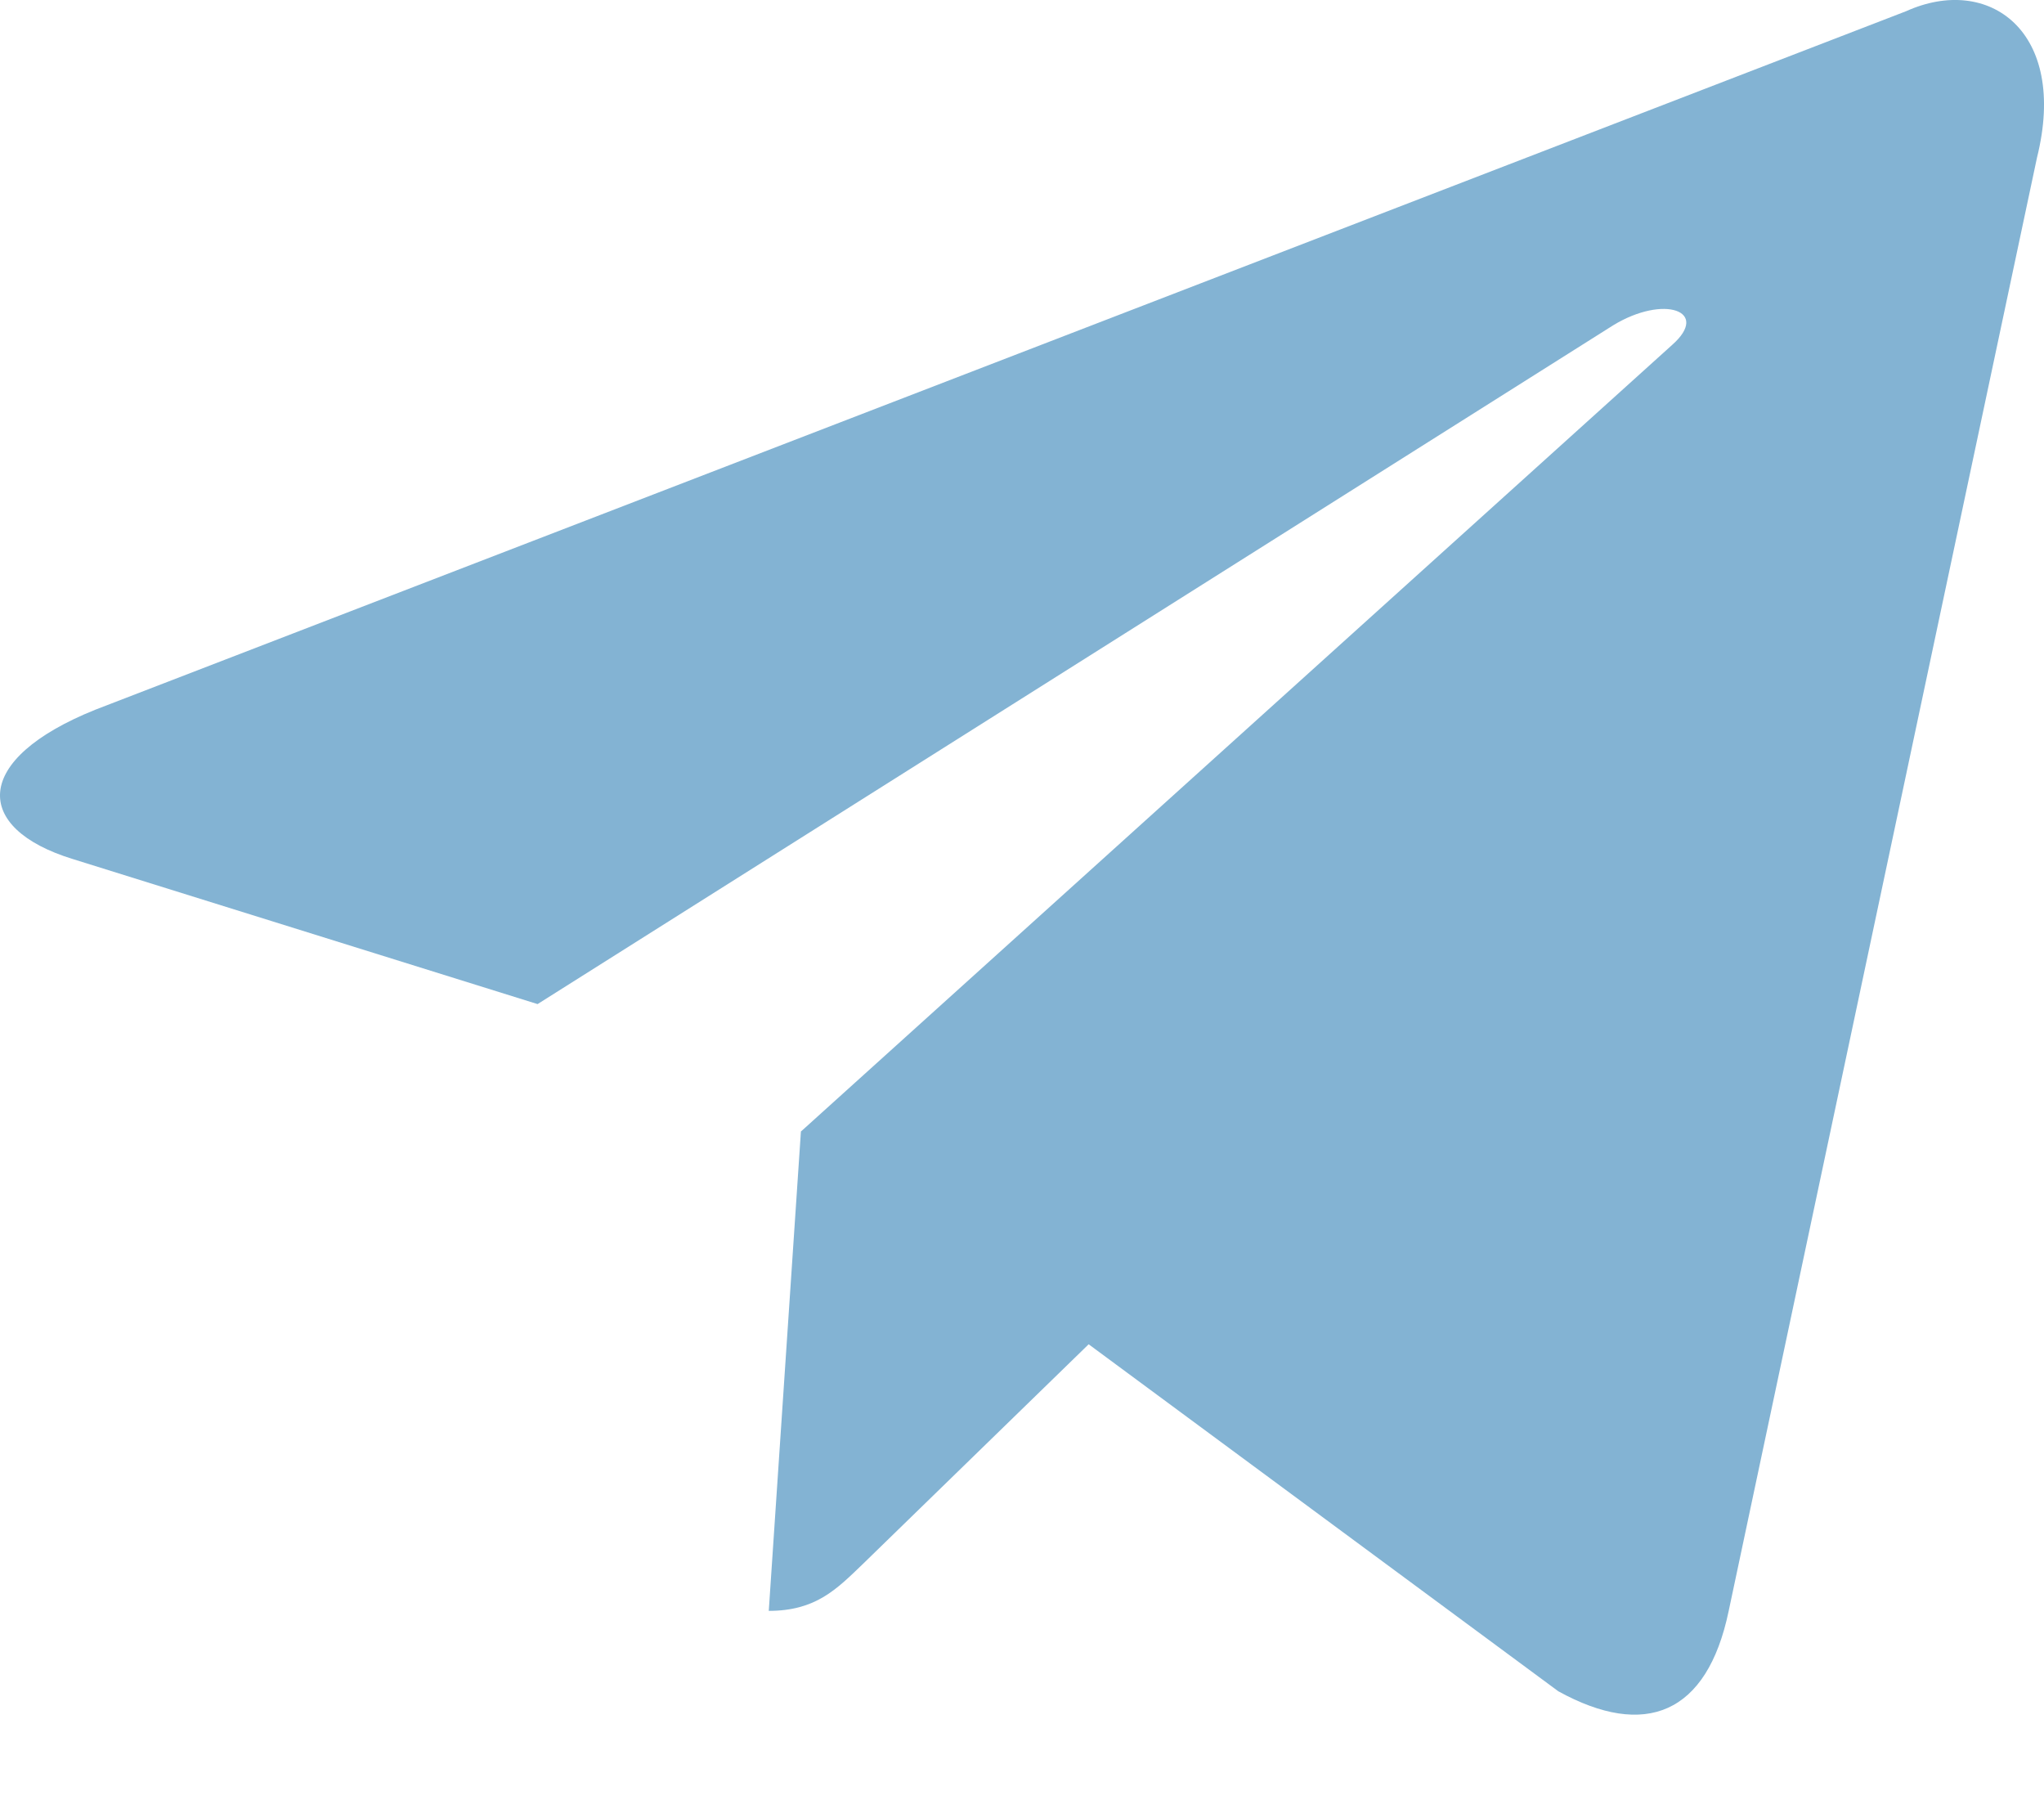
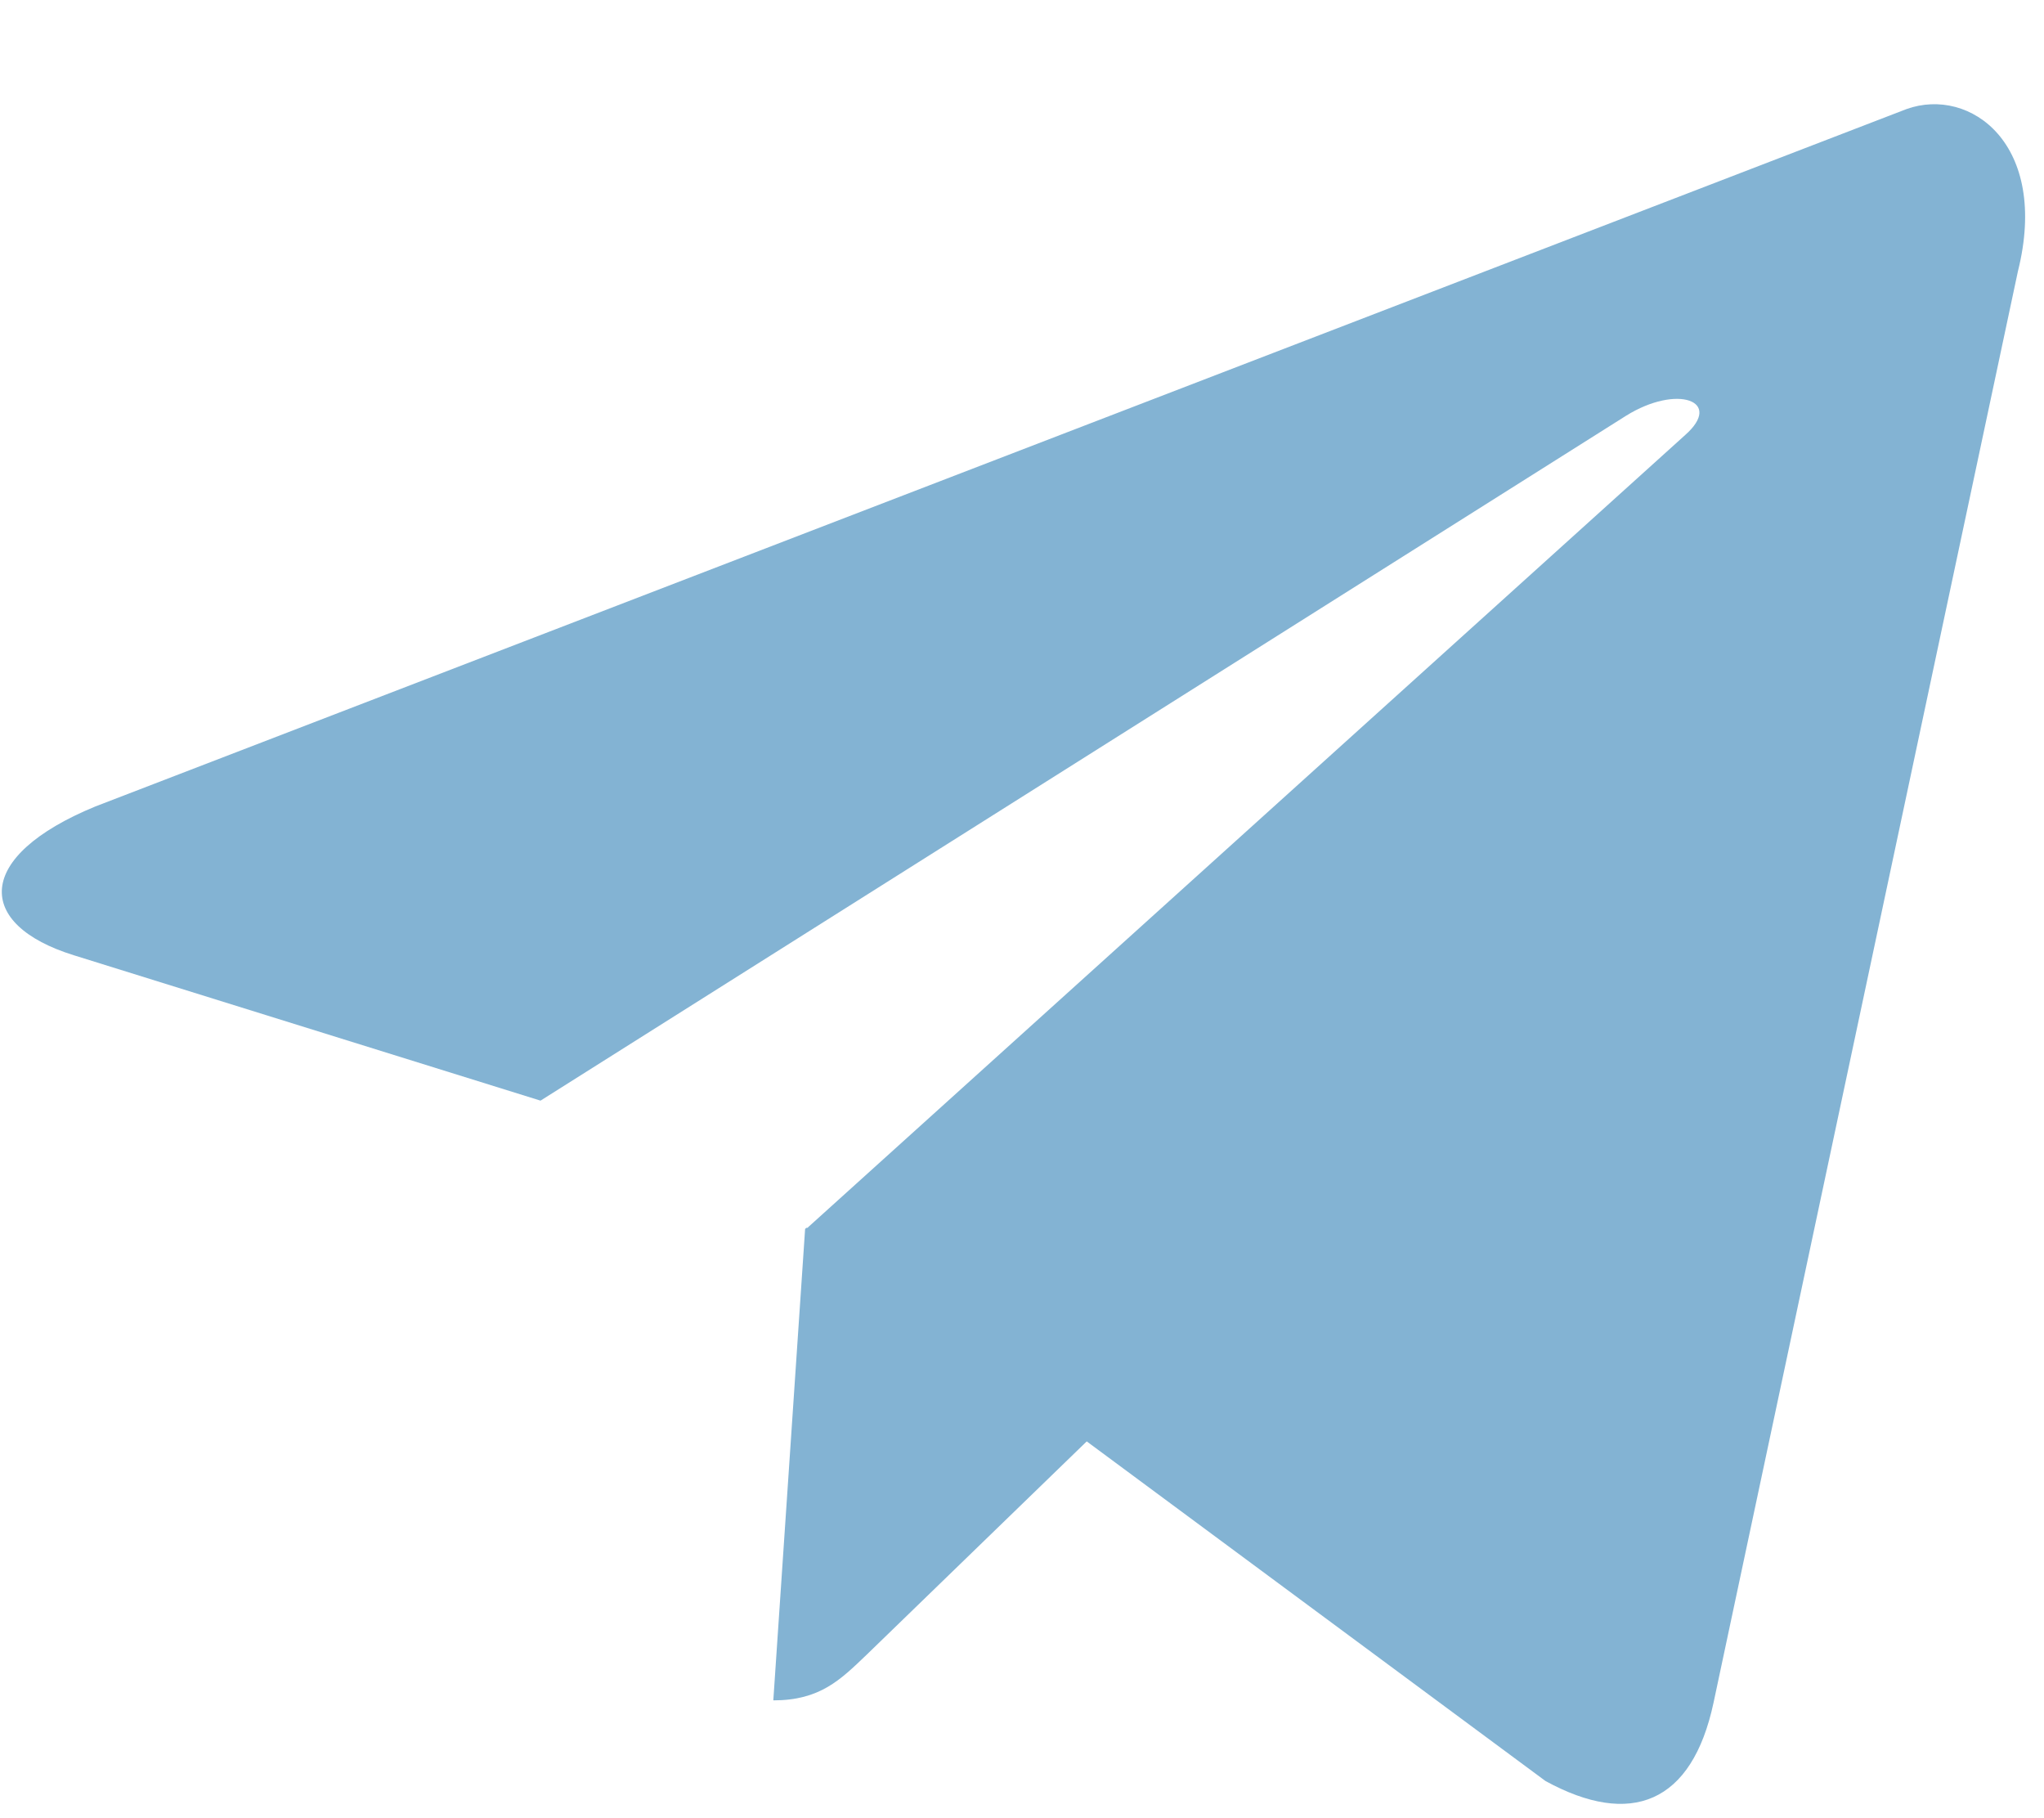
<svg xmlns="http://www.w3.org/2000/svg" width="18" height="16" viewBox="0 0 18 16" fill="none">
-   <path d="M16.785 0.099L0.84 6.248C-0.248 6.685 -0.241 7.292 0.641 7.563L4.734 8.84L14.206 2.864C14.654 2.591 15.063 2.738 14.726 3.036L7.053 9.962H7.051L7.053 9.963L6.77 14.182C7.184 14.182 7.367 13.992 7.599 13.769L9.587 11.835L13.723 14.89C14.486 15.31 15.033 15.094 15.223 14.184L17.938 1.389C18.216 0.275 17.513 -0.23 16.785 0.099Z" fill="#83B3D3" />
+   <path d="M16.79 0.96L0.84 7.1C-0.23 7.54 -0.22 8.14 0.65 8.41L4.76 9.69L14.32 3.66C14.77 3.38 15.18 3.53 14.84 3.83L7.11 10.81H7.1L7.09 10.82L6.81 14.97C7.22 14.97 7.4 14.79 7.63 14.57L9.57 12.69L13.61 15.68C14.36 16.09 14.9 15.88 15.09 14.99L17.77 2.39C18.05 1.27 17.35 0.76 16.79 0.96Z" fill="#83b3d3" />
</svg>
